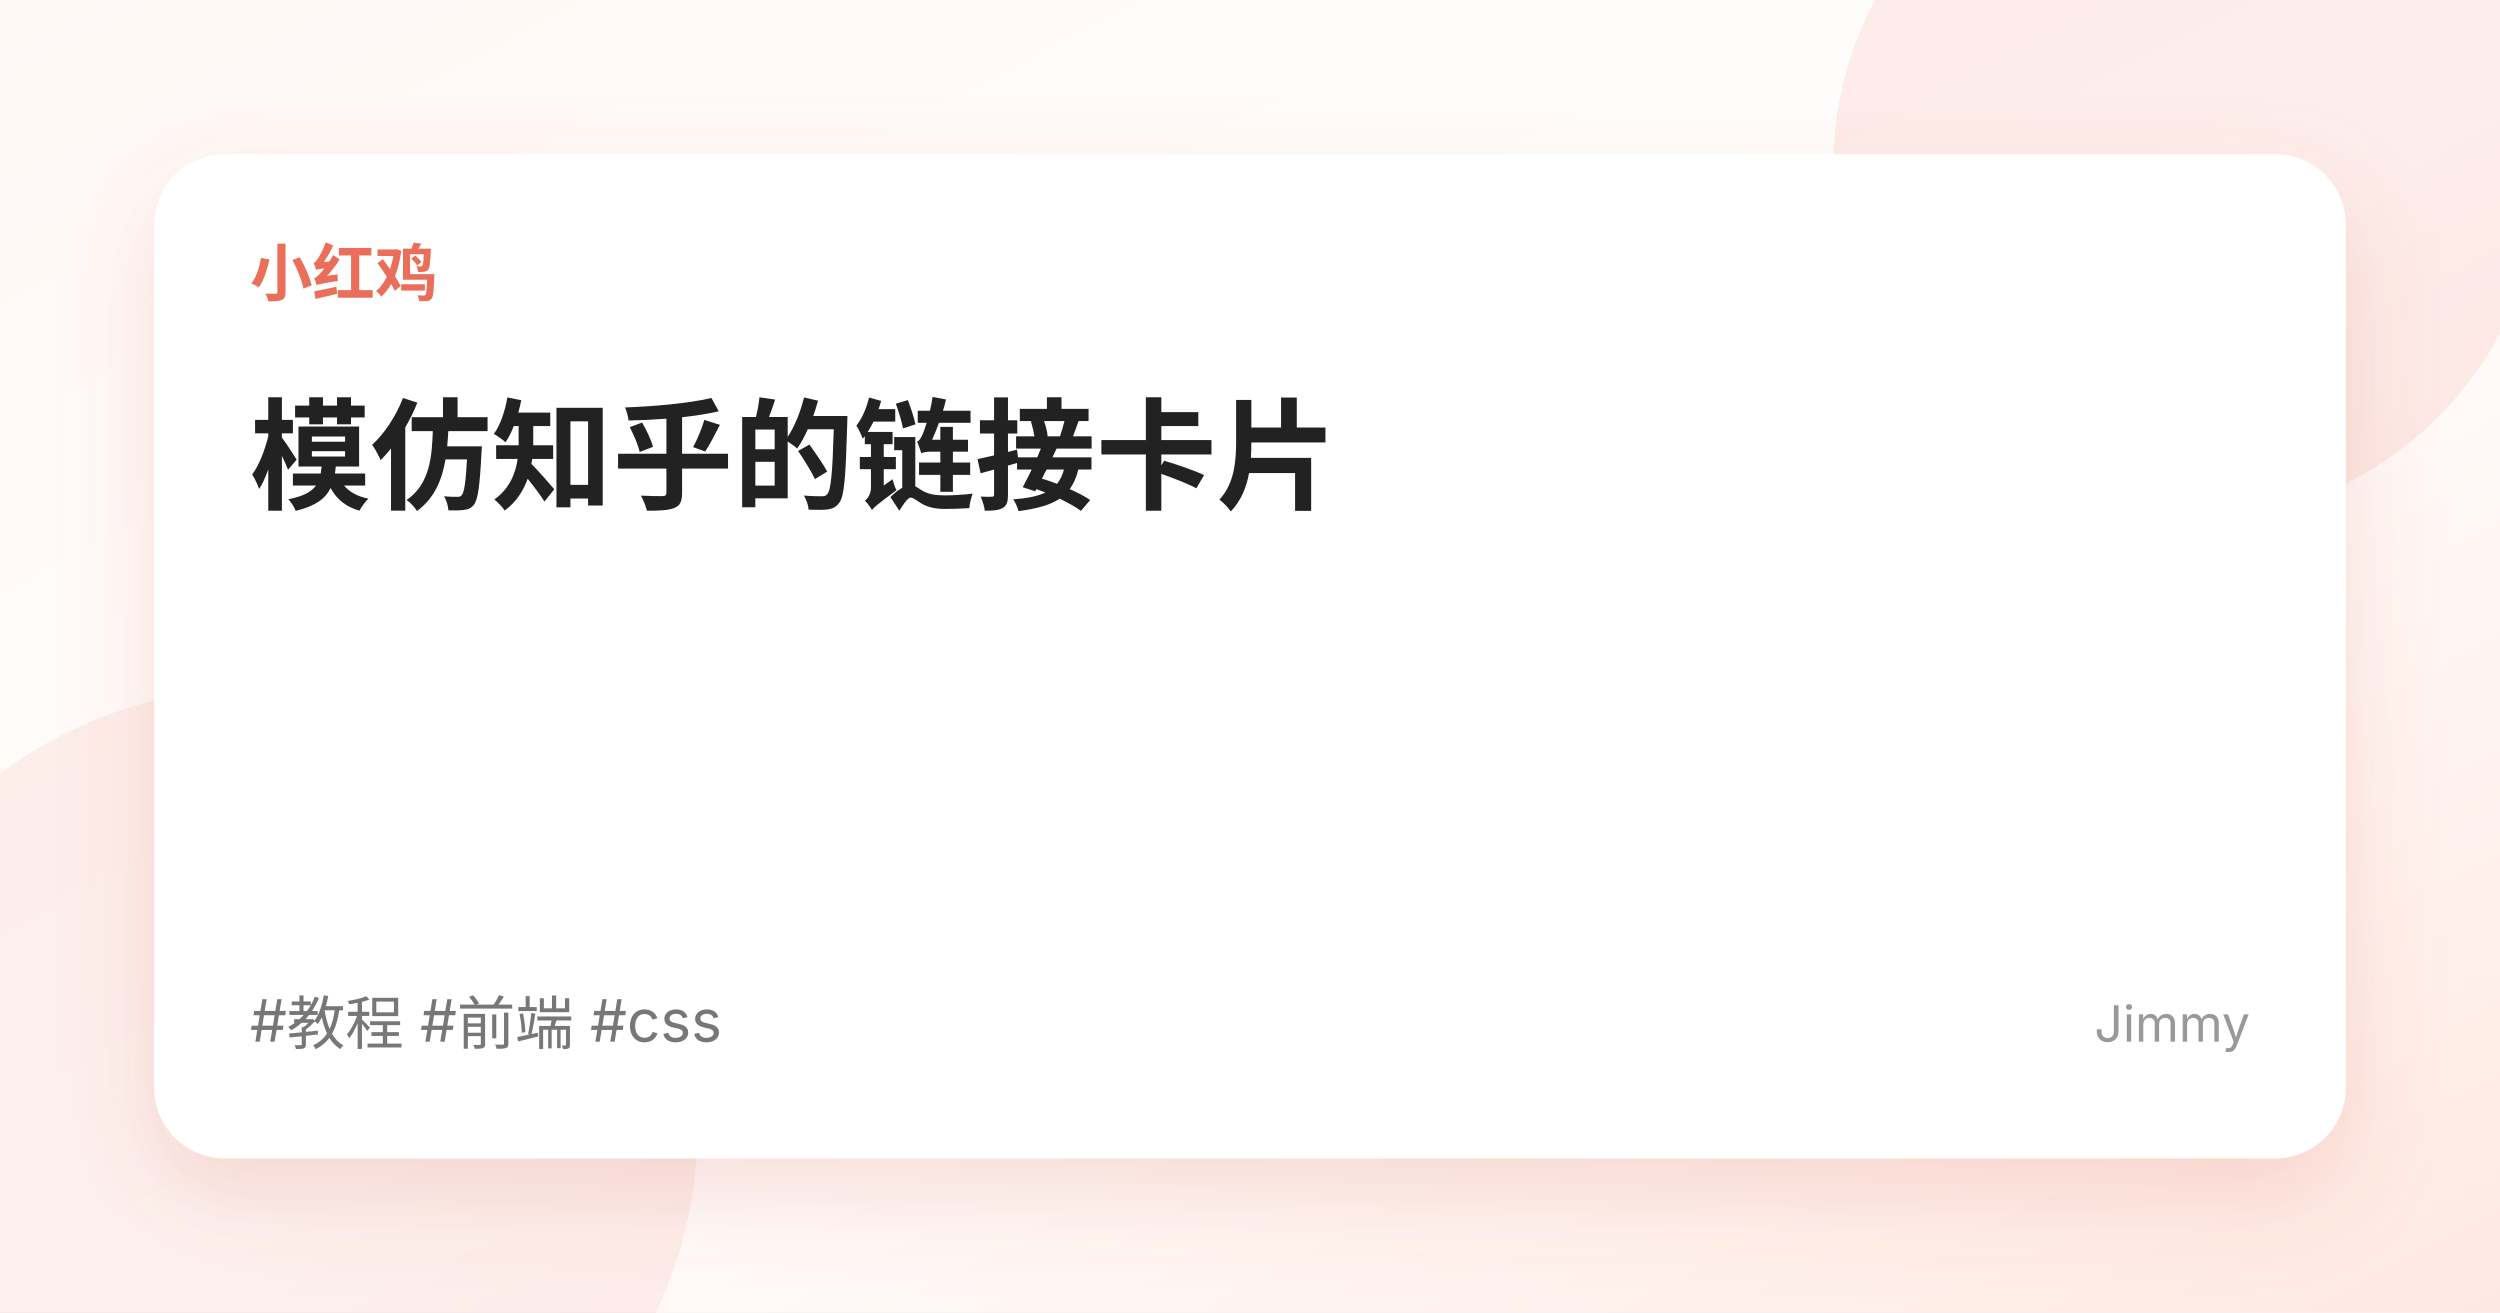
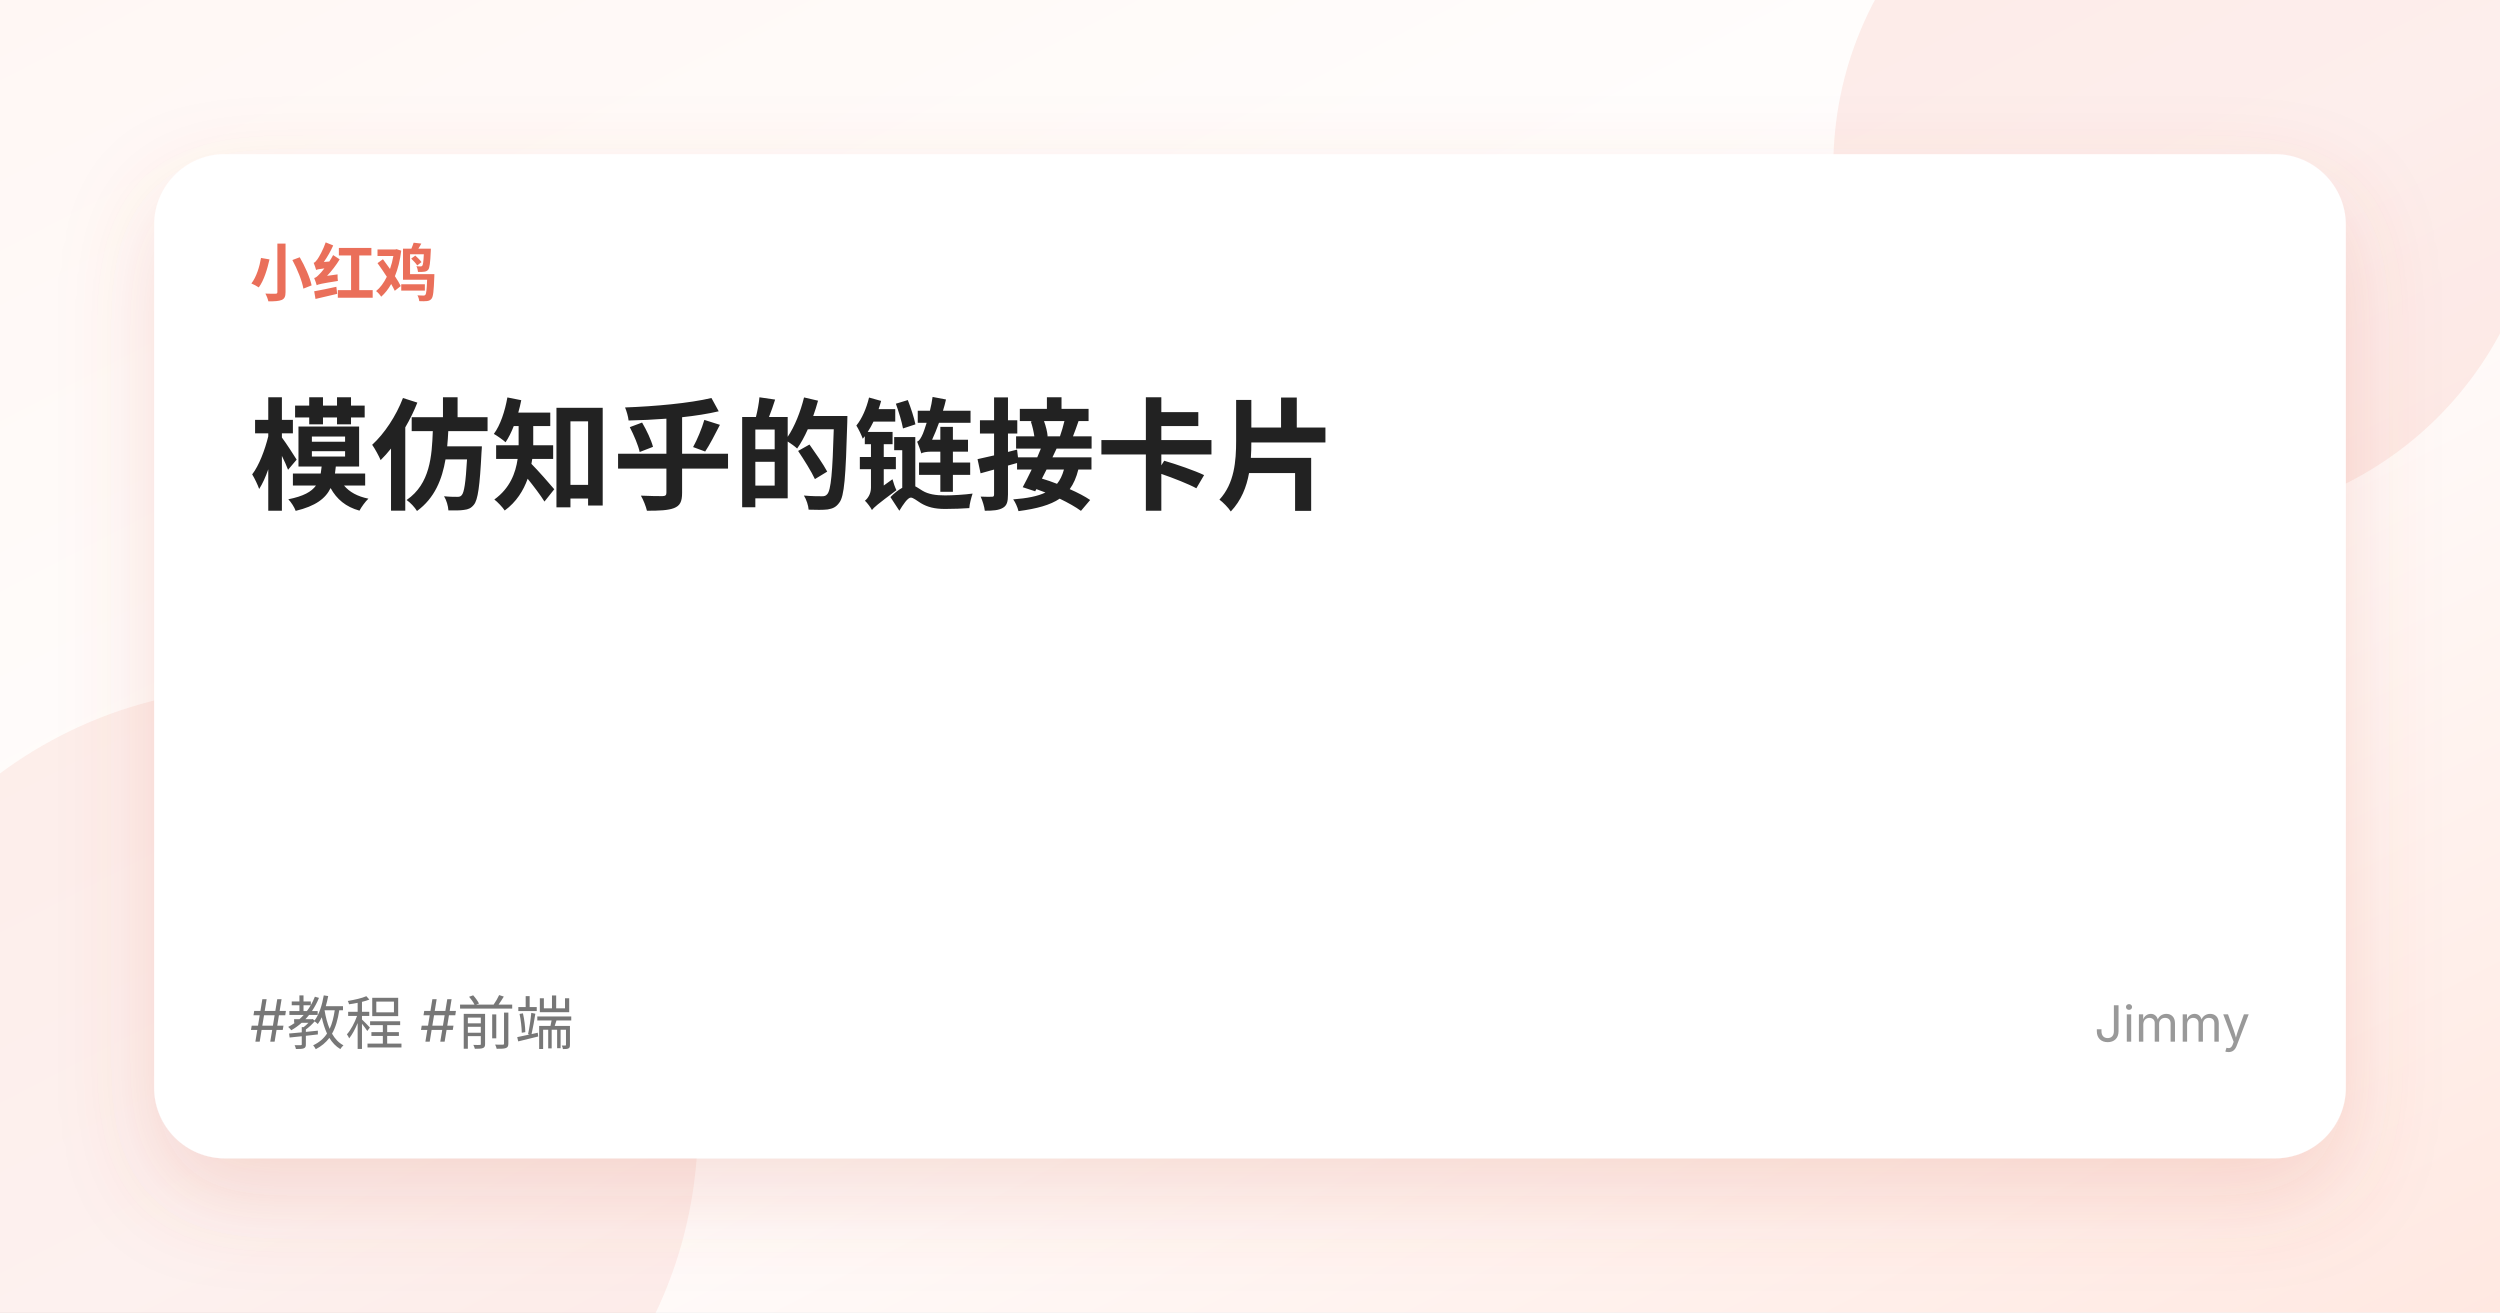
<svg xmlns="http://www.w3.org/2000/svg" width="1200" height="630" viewBox="0 0 1200 630">
  <defs>
    <linearGradient id="bg" x1="0" x2="1" y1="0" y2="1">
      <stop offset="0%" stop-color="#fff7f4" />
      <stop offset="52%" stop-color="#ffffff" />
      <stop offset="100%" stop-color="#ffe8e1" />
    </linearGradient>
    <filter id="shadow" x="-20%" y="-20%" width="140%" height="140%">
      <feDropShadow dx="0" dy="18" stdDeviation="22" flood-color="#d35f4a" flood-opacity="0.18" />
    </filter>
  </defs>
  <rect width="1200" height="630" fill="url(#bg)" />
  <circle cx="1050" cy="80" r="170" fill="#ea6f5a" opacity="0.12" />
  <circle cx="125" cy="540" r="210" fill="#ea6f5a" opacity="0.10" />
  <rect x="74" y="74" width="1052" height="482" rx="34" fill="#fff" filter="url(#shadow)" />
  <text x="120" y="142" fill="#ea6f5a" font-size="30" font-weight="700" font-family="-apple-system,BlinkMacSystemFont,'Segoe UI','Noto Sans SC',sans-serif">小红鸡</text>
  <text x="120" y="240" fill="#222" font-size="58" font-weight="800" font-family="-apple-system,BlinkMacSystemFont,'Segoe UI','Noto Sans SC',sans-serif">模仿知乎的链接卡片</text>
-   <text x="120" y="500" fill="#777" font-size="28" font-family="-apple-system,BlinkMacSystemFont,'Segoe UI','Noto Sans SC',sans-serif">#教程  #前端  #css</text>
+   <text x="120" y="500" fill="#777" font-size="28" font-family="-apple-system,BlinkMacSystemFont,'Segoe UI','Noto Sans SC',sans-serif">#教程  #前端</text>
  <text x="1080" y="500" text-anchor="end" fill="#999" font-size="24" font-family="-apple-system,BlinkMacSystemFont,'Segoe UI','Noto Sans SC',sans-serif">Jimmy</text>
</svg>
